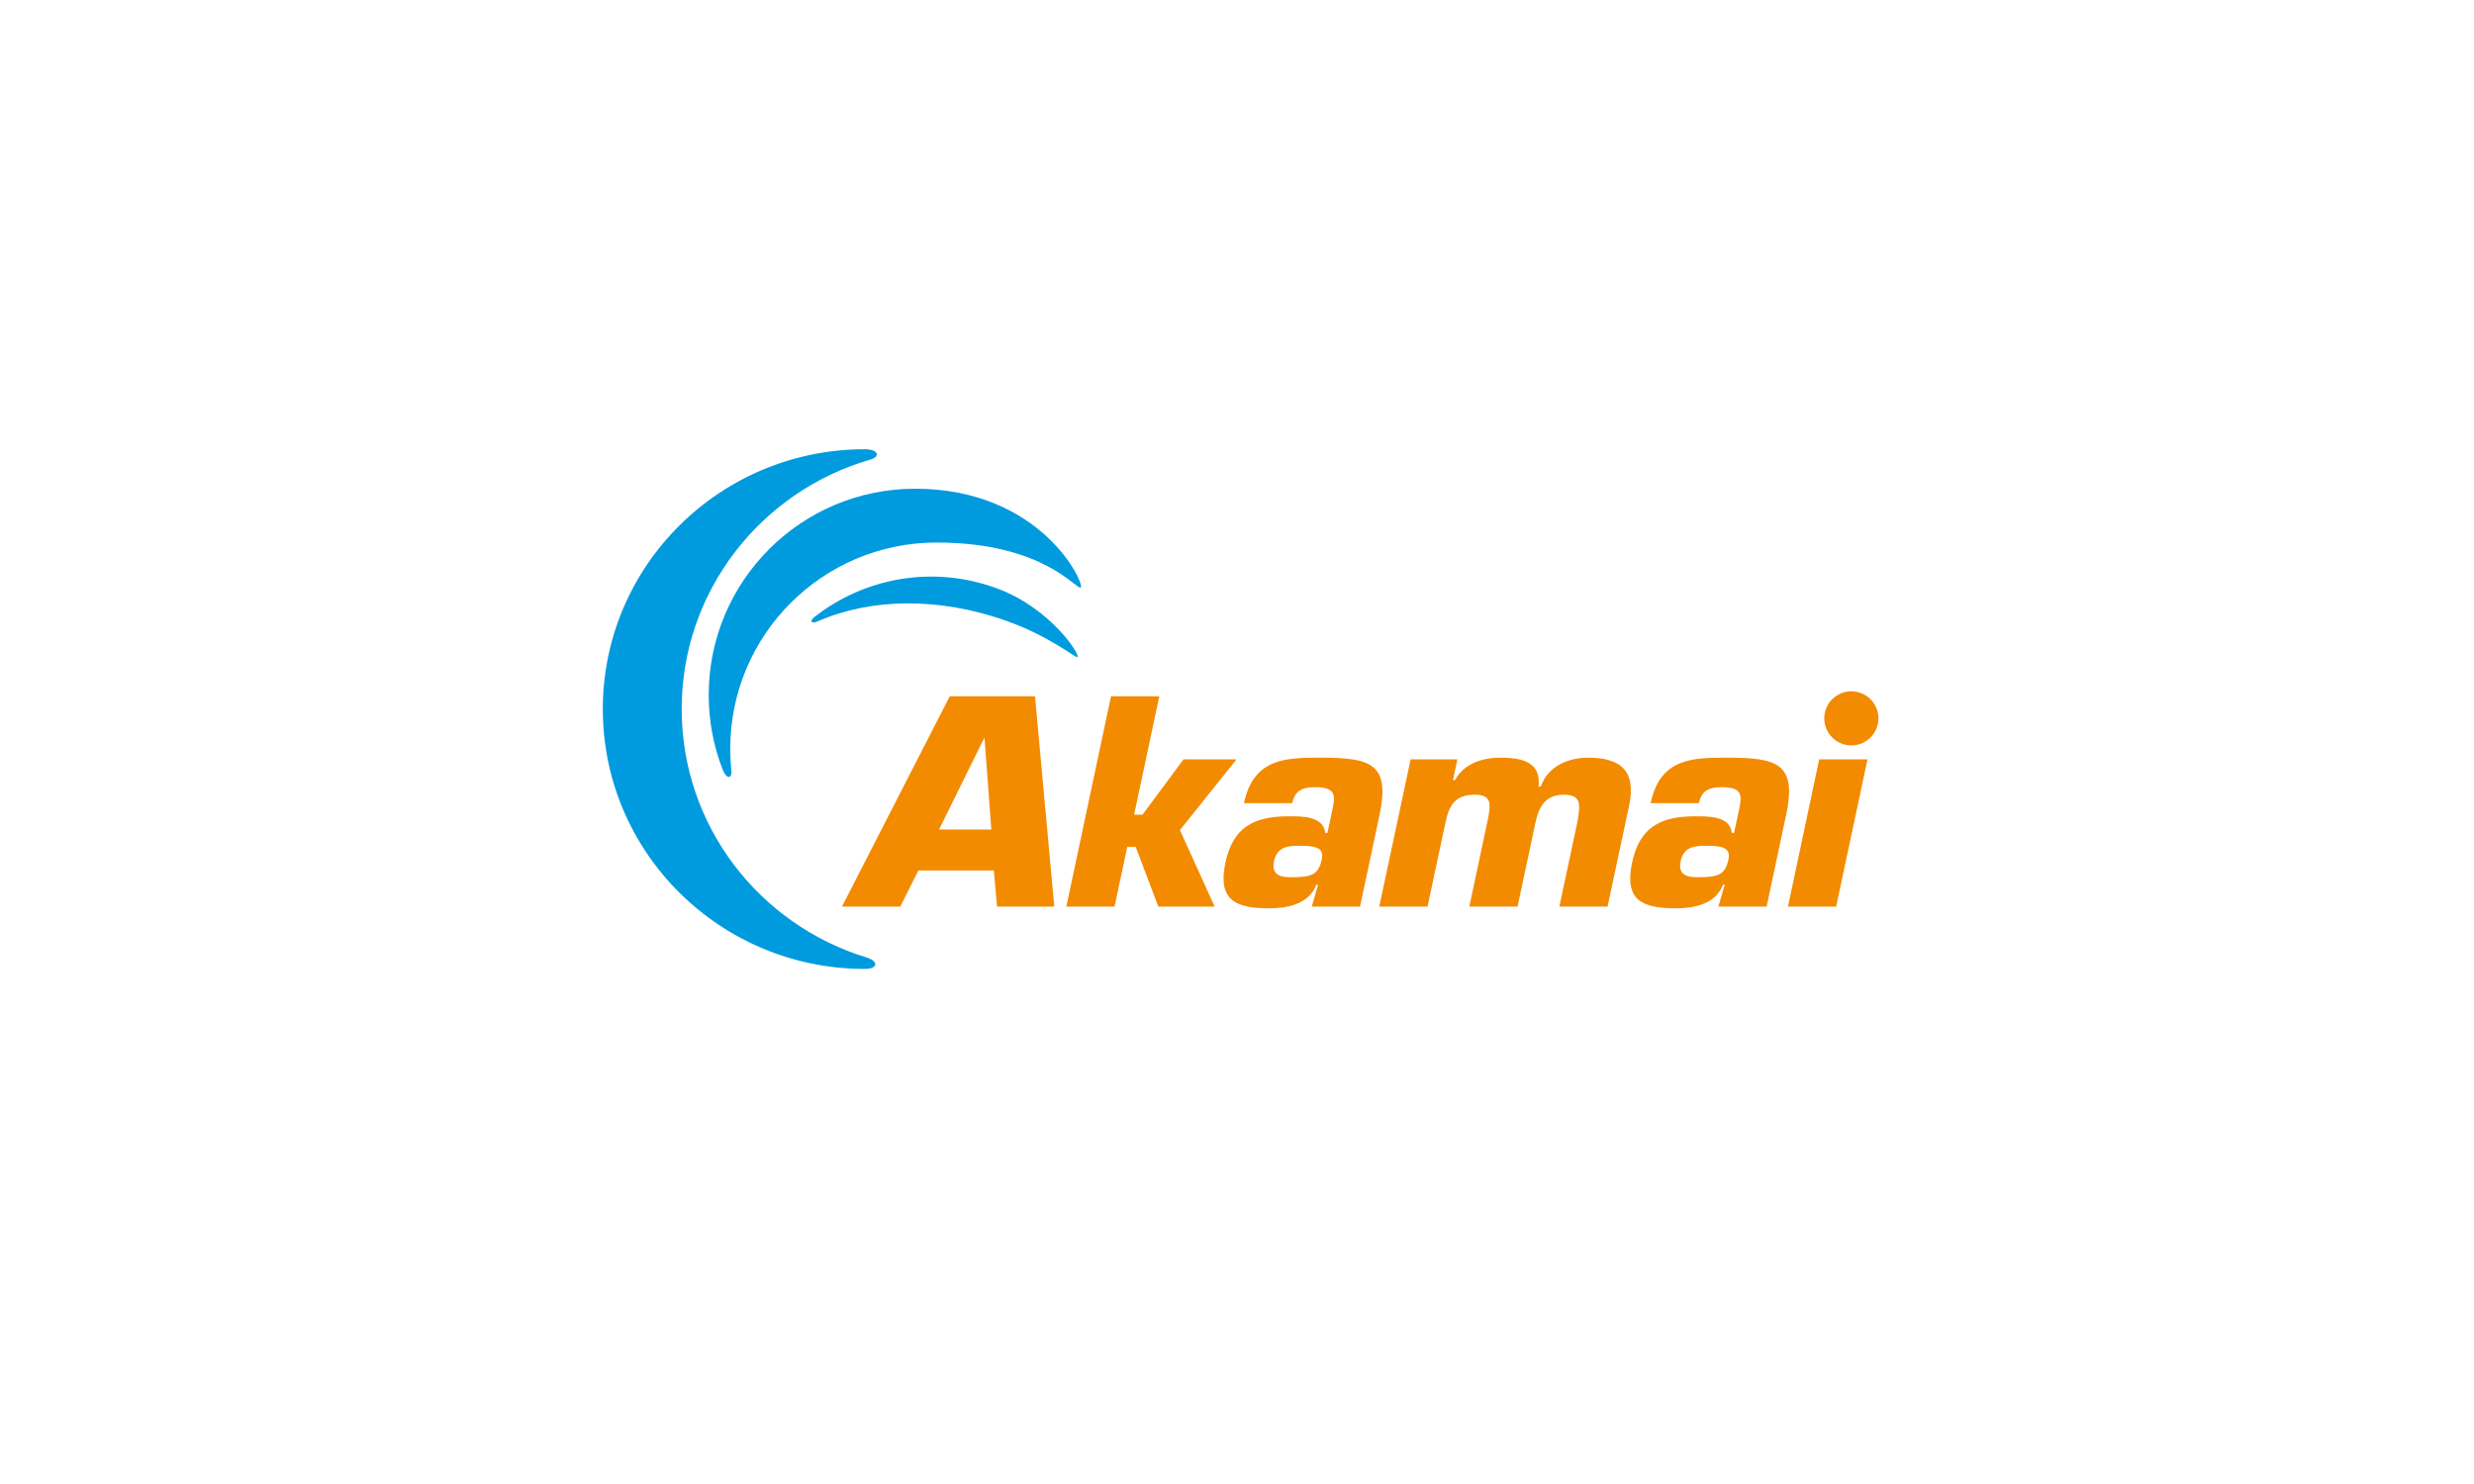
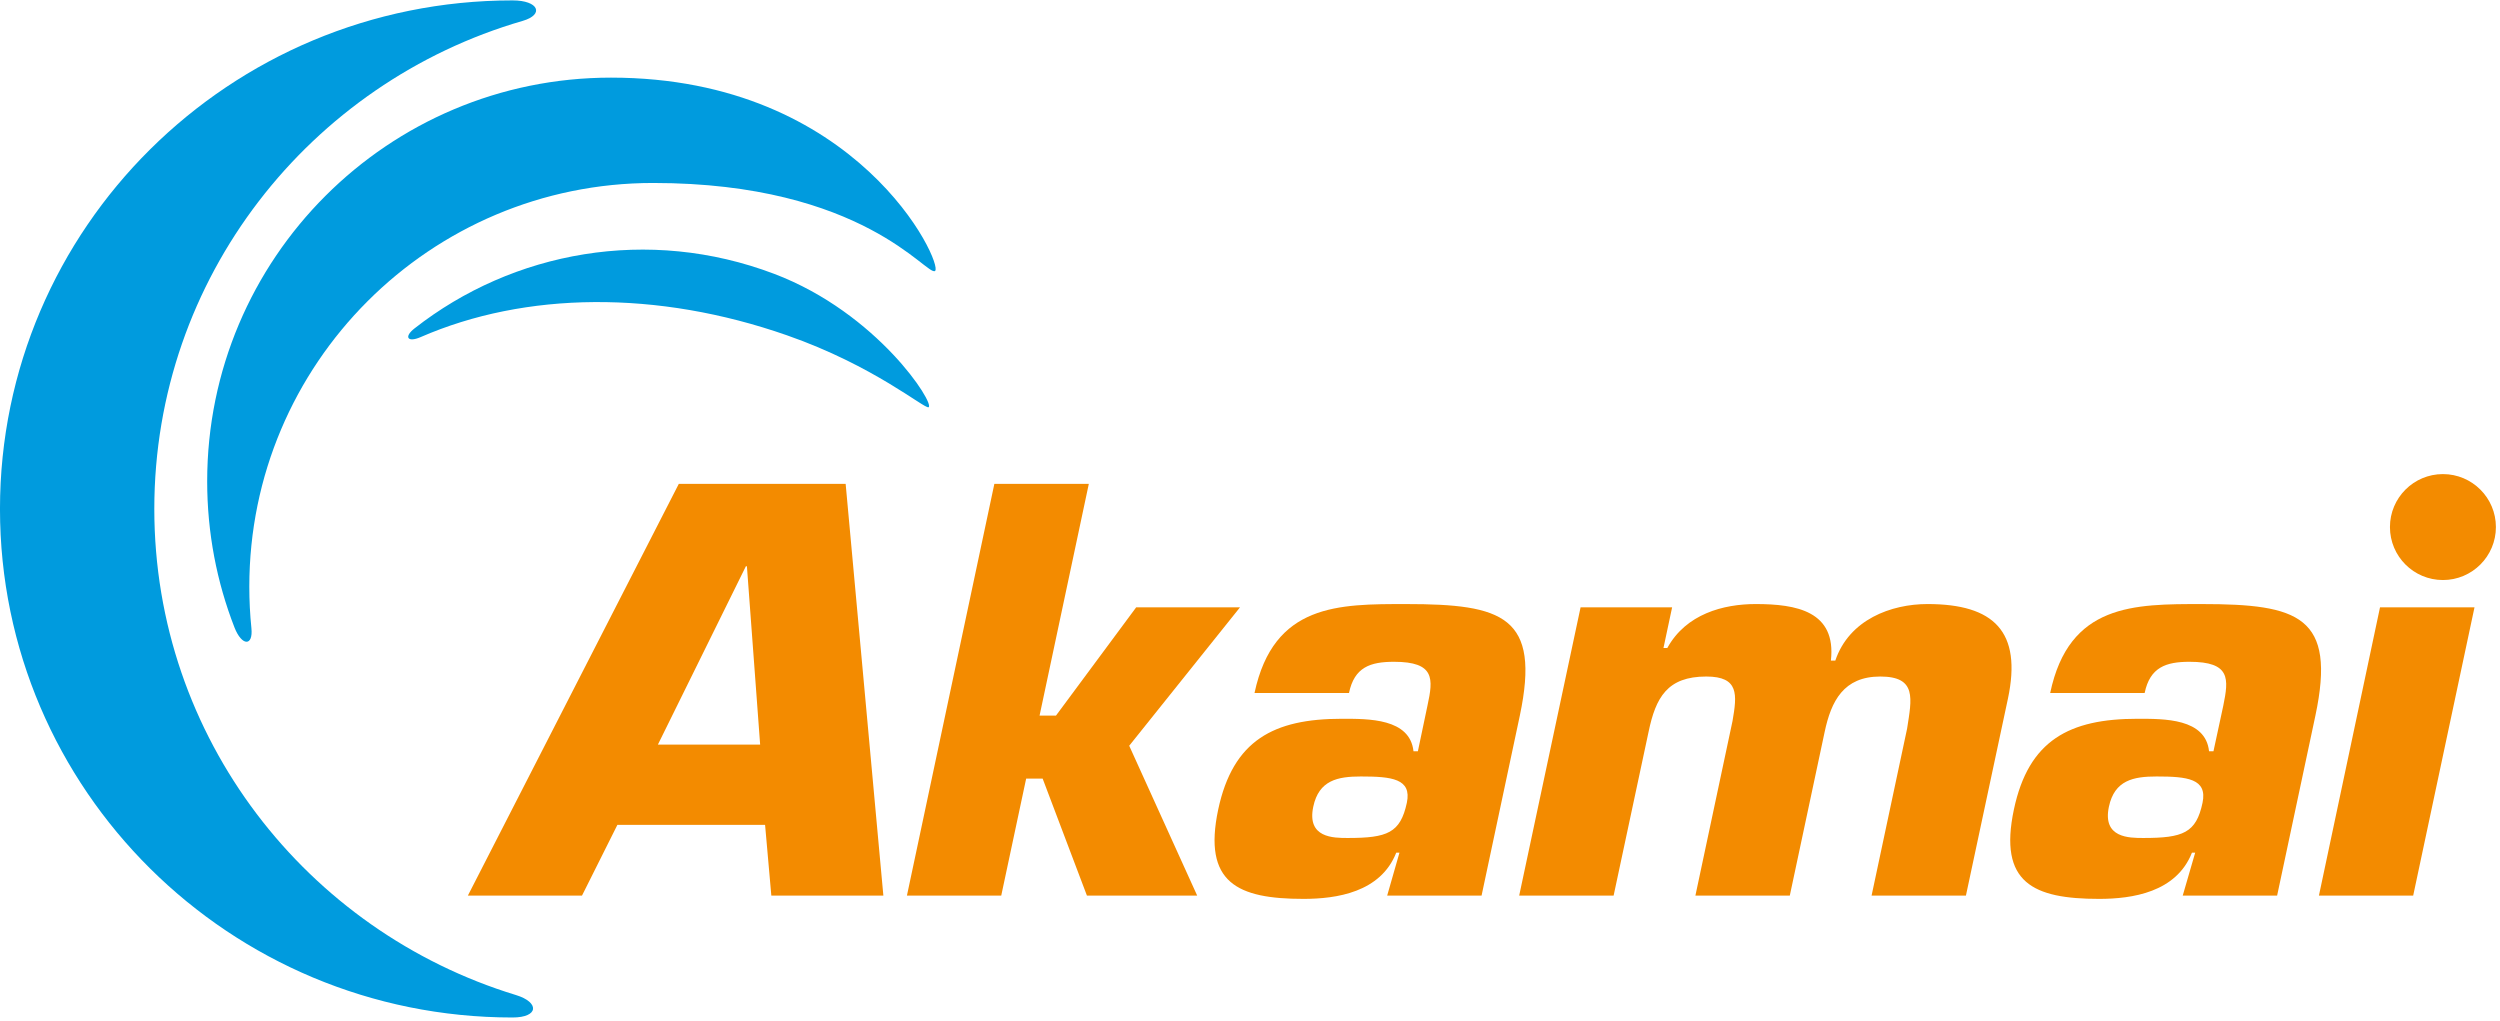
- <svg xmlns="http://www.w3.org/2000/svg" version="1.1" id="Layer_1" x="0px" y="0px" width="360px" height="216px" viewBox="0 0 360 216" enable-background="new 0 0 360 216" xml:space="preserve">
-   <g>
-     <g>
-       <g>
-         <path fill="#009BDE" d="M126.088,139.359c-15.568-4.752-26.893-19.139-26.893-36.148c0-17.193,11.564-31.707,27.398-36.299     c1.619-0.473,1.193-1.523-0.758-1.523c-21.049,0-38.117,16.941-38.117,37.822s17.068,37.818,38.117,37.818     C127.787,141.029,127.865,139.902,126.088,139.359z" />
-         <path fill="#009BDE" d="M106.416,112.07c-0.105-1.016-0.156-2.043-0.156-3.08c0-16.582,13.445-30.023,30.029-30.023     c15.68,0,20.387,6.998,20.971,6.541c0.637-0.504-5.689-14.375-24.102-14.375c-16.586,0-30.031,13.441-30.031,30.023     c0,3.836,0.719,7.494,2.027,10.859C105.707,113.428,106.557,113.439,106.416,112.07z" />
-         <path fill="#009BDE" d="M118.994,90.432c7.805-3.402,17.609-3.506,27.248-0.137c6.473,2.258,10.225,5.482,10.531,5.35     c0.512-0.221-3.766-6.994-11.484-9.922c-9.346-3.541-19.412-1.688-26.748,4.064C117.734,90.422,118.039,90.848,118.994,90.432z" />
-       </g>
-     </g>
-     <g>
-       <path fill="#F38B00" d="M273.336,104.555c0,2.18-1.768,3.941-3.939,3.941c-2.178,0-3.941-1.762-3.941-3.941    c0-2.174,1.764-3.938,3.941-3.938C271.568,100.617,273.336,102.381,273.336,104.555z" />
-       <g>
-         <path fill="#F38B00" d="M144.25,120.736h-7.605l6.545-13.266h0.076L144.25,120.736L144.25,120.736z M144.617,126.703l0.465,5.262     h8.332l-2.805-30.621h-12.408l-15.688,30.621h8.488l2.633-5.262H144.617L144.617,126.703z" />
-         <polygon fill="#F38B00" points="165.031,118.576 166.252,118.576 172.215,110.527 179.936,110.527 171.697,120.82      176.752,131.965 168.553,131.965 165.26,123.264 164.033,123.264 162.18,131.965 155.166,131.965 161.668,101.344      168.693,101.344 165.031,118.576    " />
-         <path fill="#F38B00" d="M188.924,123.105c2.289,0,3.799,0.158,3.42,1.957c-0.482,2.244-1.451,2.617-4.391,2.617     c-1.07,0-3.059,0-2.568-2.328C185.803,123.383,187.201,123.105,188.924,123.105L188.924,123.105z M190.881,131.965h7.02     l2.846-13.389c1.561-7.395-1.268-8.293-8.447-8.293c-5.014,0-9.865-0.043-11.285,6.615h7.027     c0.398-1.924,1.588-2.322,3.348-2.322c3.055,0,2.92,1.268,2.488,3.258l-0.713,3.396h-0.326c-0.266-2.451-3.338-2.416-5.332-2.416     c-5.068,0-8.088,1.594-9.191,6.744c-1.156,5.463,1.445,6.65,6.342,6.65c2.455,0,5.738-0.484,6.898-3.438h0.24L190.881,131.965     L190.881,131.965z" />
-         <path fill="#F38B00" d="M212.072,110.527l-0.643,3.021h0.287c1.393-2.531,4.166-3.266,6.572-3.266     c3.023,0,6.008,0.527,5.592,4.207h0.328c1.029-3.057,4.16-4.207,6.855-4.207c4.947,0,7.041,2.043,5.984,7.031l-3.125,14.65     h-7.016l2.641-12.414c0.344-2.236,0.744-3.877-1.996-3.877c-2.727,0-3.648,1.822-4.135,4.119l-2.592,12.172h-7.02l2.76-12.982     c0.338-1.963,0.498-3.309-1.951-3.309c-2.898,0-3.76,1.553-4.293,4.119l-2.598,12.172h-7.023l4.566-21.438H212.072     L212.072,110.527z" />
-         <path fill="#F38B00" d="M248.1,123.105c2.273,0,3.795,0.158,3.418,1.957c-0.473,2.244-1.449,2.617-4.396,2.617     c-1.062,0-3.061,0-2.566-2.328C244.975,123.383,246.377,123.105,248.1,123.105L248.1,123.105z M250.045,131.965h7.02     l2.848-13.389c1.568-7.395-1.252-8.293-8.434-8.293c-5.033,0-9.891-0.043-11.291,6.615h7.025c0.398-1.924,1.6-2.322,3.336-2.322     c3.07,0,2.918,1.268,2.514,3.258l-0.732,3.396h-0.328c-0.262-2.451-3.33-2.416-5.324-2.416c-5.064,0-8.098,1.594-9.189,6.744     c-1.158,5.463,1.443,6.65,6.342,6.65c2.453,0,5.736-0.484,6.9-3.438h0.24L250.045,131.965L250.045,131.965z" />
-         <path fill="#F38B00" d="M267.184,131.965h-7.01l4.543-21.438h7.027L267.184,131.965L267.184,131.965z" />
+ <svg xmlns="http://www.w3.org/2000/svg" width="517px" height="211px" viewBox="0 0 517 211" version="1.1">
+   <defs />
+   <g id="Page-1" stroke="none" stroke-width="1" fill="none" fill-rule="evenodd">
+     <g id="akamai" transform="translate(-2, -1)">
+       <g id="Group">
+         <g id="Shape" fill="#009BDE">
+           <path d="M108.694,206.774 C65.403,193.56 33.911,153.553 33.911,106.255 C33.911,58.446 66.068,18.086 110.098,5.317 C114.6,4.001 113.416,1.082 107.99,1.082 C49.458,1.082 1.997,48.19 1.997,106.255 C1.997,164.32 49.458,211.418 107.99,211.418 C113.418,211.418 113.635,208.284 108.694,206.774 L108.694,206.774 Z" />
+           <path d="M53.991,130.89 C53.699,128.065 53.557,125.209 53.557,122.325 C53.557,76.215 90.944,38.839 137.06,38.839 C180.662,38.839 193.751,58.298 195.375,57.028 C197.147,55.626 179.556,17.054 128.354,17.054 C82.232,17.054 44.845,54.43 44.845,100.541 C44.845,111.208 46.844,121.38 50.482,130.737 C52.019,134.666 54.383,134.697 53.991,130.89 L53.991,130.89 Z" />
+           <path d="M88.967,70.72 C110.671,61.26 137.933,60.971 164.737,70.339 C182.737,76.618 193.17,85.583 194.021,85.216 C195.445,84.601 183.549,65.767 162.087,57.625 C136.098,47.779 108.107,52.932 87.708,68.926 C85.464,70.692 86.312,71.877 88.967,70.72 L88.967,70.72 Z" />
+         </g>
+         <g transform="translate(97.3262, 97.3262)" id="Shape" fill="#F38B00">
+           <path d="M420.827,12.666 C420.827,18.728 415.911,23.625 409.874,23.625 C403.818,23.625 398.915,18.726 398.915,12.666 C398.915,6.621 403.82,1.716 409.874,1.716 C415.911,1.716 420.827,6.621 420.827,12.666 L420.827,12.666 Z" />
+           <g transform="translate(0, 2.780749)">
+             <path d="M61.872,54.881 L40.724,54.881 L58.924,17.991 L59.135,17.991 L61.872,54.881 L61.872,54.881 L61.872,54.881 Z M62.892,71.474 L64.185,86.106 L87.354,86.106 L79.554,0.957 L45.051,0.957 L1.427,86.106 L25.03,86.106 L32.351,71.474 L62.892,71.474 L62.892,71.474 L62.892,71.474 Z" />
+             <path d="M119.658,48.874 L123.054,48.874 L139.635,26.492 L161.105,26.492 L138.195,55.114 L152.252,86.106 L129.452,86.106 L120.295,61.911 L116.883,61.911 L111.73,86.106 L92.226,86.106 L110.307,0.957 L129.841,0.957 L119.658,48.874 L119.658,48.874 Z" />
+             <path d="M186.099,61.468 C192.464,61.468 196.663,61.908 195.609,66.91 C194.269,73.15 191.574,74.188 183.399,74.188 C180.423,74.188 174.892,74.188 176.258,67.714 C177.42,62.241 181.308,61.468 186.099,61.468 L186.099,61.468 L186.099,61.468 Z M191.541,86.106 L211.062,86.106 L218.976,48.874 C223.316,28.311 215.45,25.814 195.487,25.814 C181.544,25.814 168.055,25.694 164.106,44.208 L183.646,44.208 C184.753,38.858 188.062,37.751 192.956,37.751 C201.451,37.751 201.076,41.277 199.875,46.811 L197.892,56.255 L196.985,56.255 C196.246,49.439 187.703,49.536 182.159,49.536 C168.066,49.536 159.668,53.969 156.601,68.29 C153.386,83.481 160.619,86.782 174.236,86.782 C181.063,86.782 190.192,85.436 193.418,77.221 L194.085,77.221 L191.541,86.106 L191.541,86.106 L191.541,86.106 Z" />
+             <path d="M250.468,26.492 L248.68,34.893 L249.478,34.893 C253.351,27.855 261.062,25.811 267.753,25.811 C276.159,25.811 284.459,27.276 283.303,37.51 L284.215,37.51 C287.076,29.009 295.783,25.811 303.277,25.811 C317.033,25.811 322.856,31.492 319.917,45.362 L311.227,86.1 L291.717,86.1 L299.061,51.58 C300.018,45.362 301.13,40.799 293.511,40.799 C285.928,40.799 283.367,45.866 282.012,52.253 L274.805,86.1 L255.284,86.1 L262.959,50.001 C263.899,44.542 264.344,40.799 257.533,40.799 C249.475,40.799 247.078,45.118 245.596,52.253 L238.371,86.1 L218.842,86.1 L231.539,26.487 L250.468,26.487 L250.468,26.492 L250.468,26.492 Z" />
+             <path d="M350.652,61.468 C356.973,61.468 361.205,61.908 360.157,66.91 C358.842,73.15 356.128,74.188 347.933,74.188 C344.98,74.188 339.421,74.188 340.797,67.714 C341.963,62.241 345.861,61.468 350.652,61.468 L350.652,61.468 L350.652,61.468 Z M356.061,86.106 L375.582,86.106 L383.501,48.874 C387.862,28.311 380.02,25.814 360.049,25.814 C346.053,25.814 332.544,25.694 328.651,44.208 L348.186,44.208 C349.293,38.858 352.635,37.751 357.462,37.751 C365.999,37.751 365.577,41.277 364.453,46.811 L362.418,56.255 L361.506,56.255 C360.777,49.439 352.246,49.536 346.701,49.536 C332.619,49.536 324.182,53.969 321.149,68.29 C317.929,83.481 325.161,86.782 338.784,86.782 C345.605,86.782 354.735,85.436 357.971,77.221 L358.639,77.221 L356.061,86.106 L356.061,86.106 L356.061,86.106 Z" />
+             <path d="M403.72,86.106 L384.227,86.106 L396.86,26.492 L416.4,26.492 L403.72,86.106 L403.72,86.106 L403.72,86.106 Z" />
+           </g>
+         </g>
      </g>
    </g>
  </g>
</svg>
